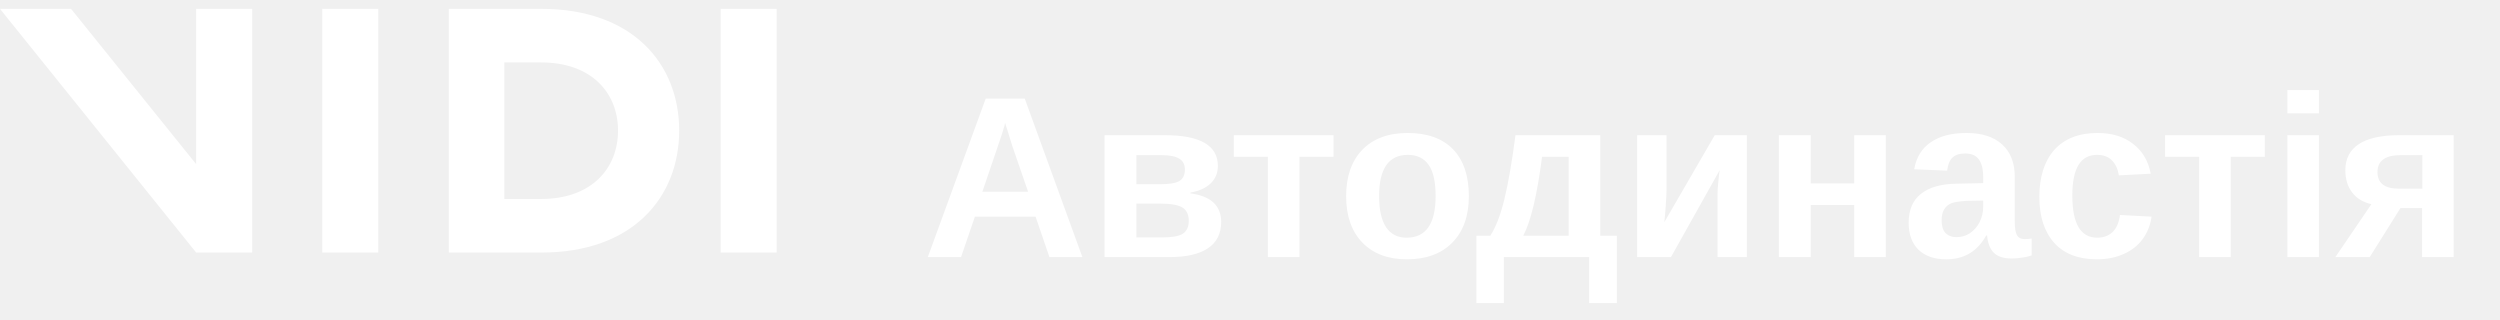
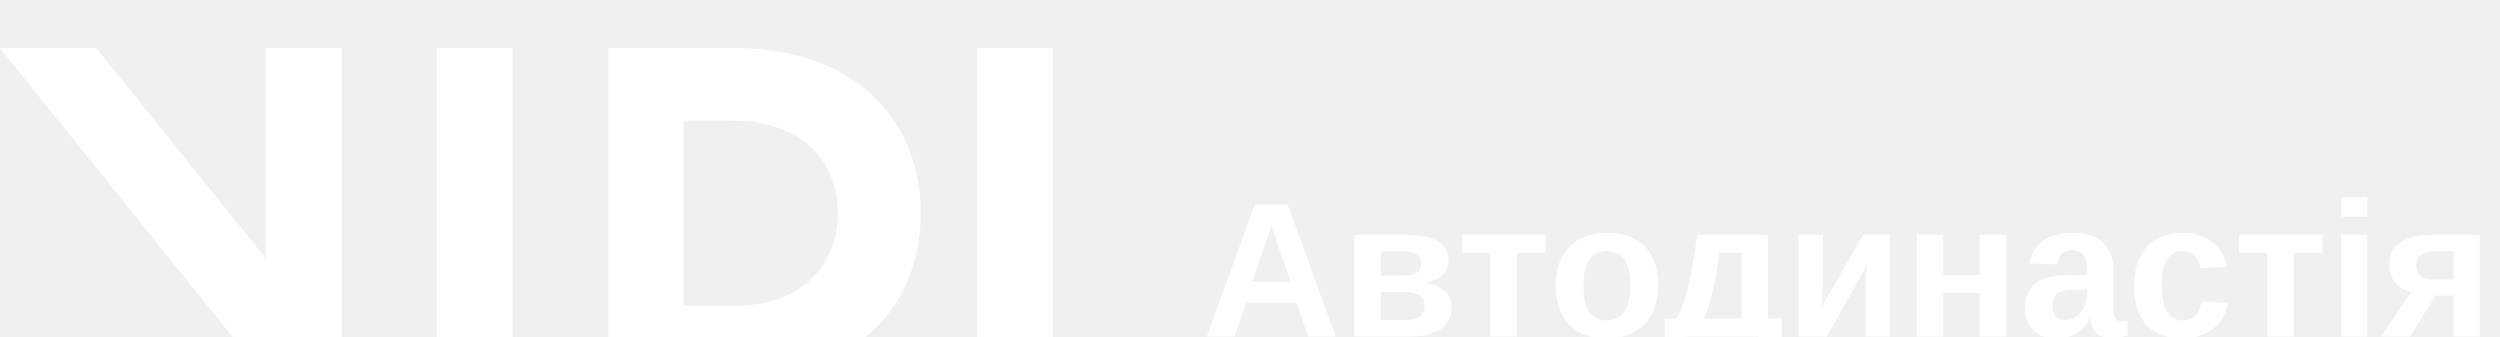
- <svg xmlns="http://www.w3.org/2000/svg" viewBox="0 2 141 18" aria-label="Автодинастія — ВІДІ">
+ <svg xmlns="http://www.w3.org/2000/svg" viewBox="0 0.5 104 14" aria-label="Автодинастія — ВІДІ">
  <g id="icon" transform="translate(0,2.5) scale(0.75)">
    <path d="M54.193 0h4.213v18.325h-4.213zM40.685 0h-6.934v18.325h6.971c6.822 0 10.352-4.115 10.352-9.169S47.544 0 40.722 0m0 14.297h-2.796V4.028h2.759c3.815 0 5.791 2.299 5.791 5.128s-1.976 5.141-5.791 5.141M24.232 0h4.213v18.325h-4.213zM14.751 11.677 5.343 0H0l14.751 18.325h4.212V0H14.75z" fill="#fff" />
  </g>
-   <text id="label" x="52" y="16.5" font-family="Arial, Helvetica, sans-serif" font-size="13" font-weight="600" fill="#fff">Автодинастія</text>
+   <text id="label" x="50" y="14.5" font-family="Arial, Helvetica, sans-serif" font-size="8" font-weight="600" fill="#fff">Автодинастія</text>
</svg>
